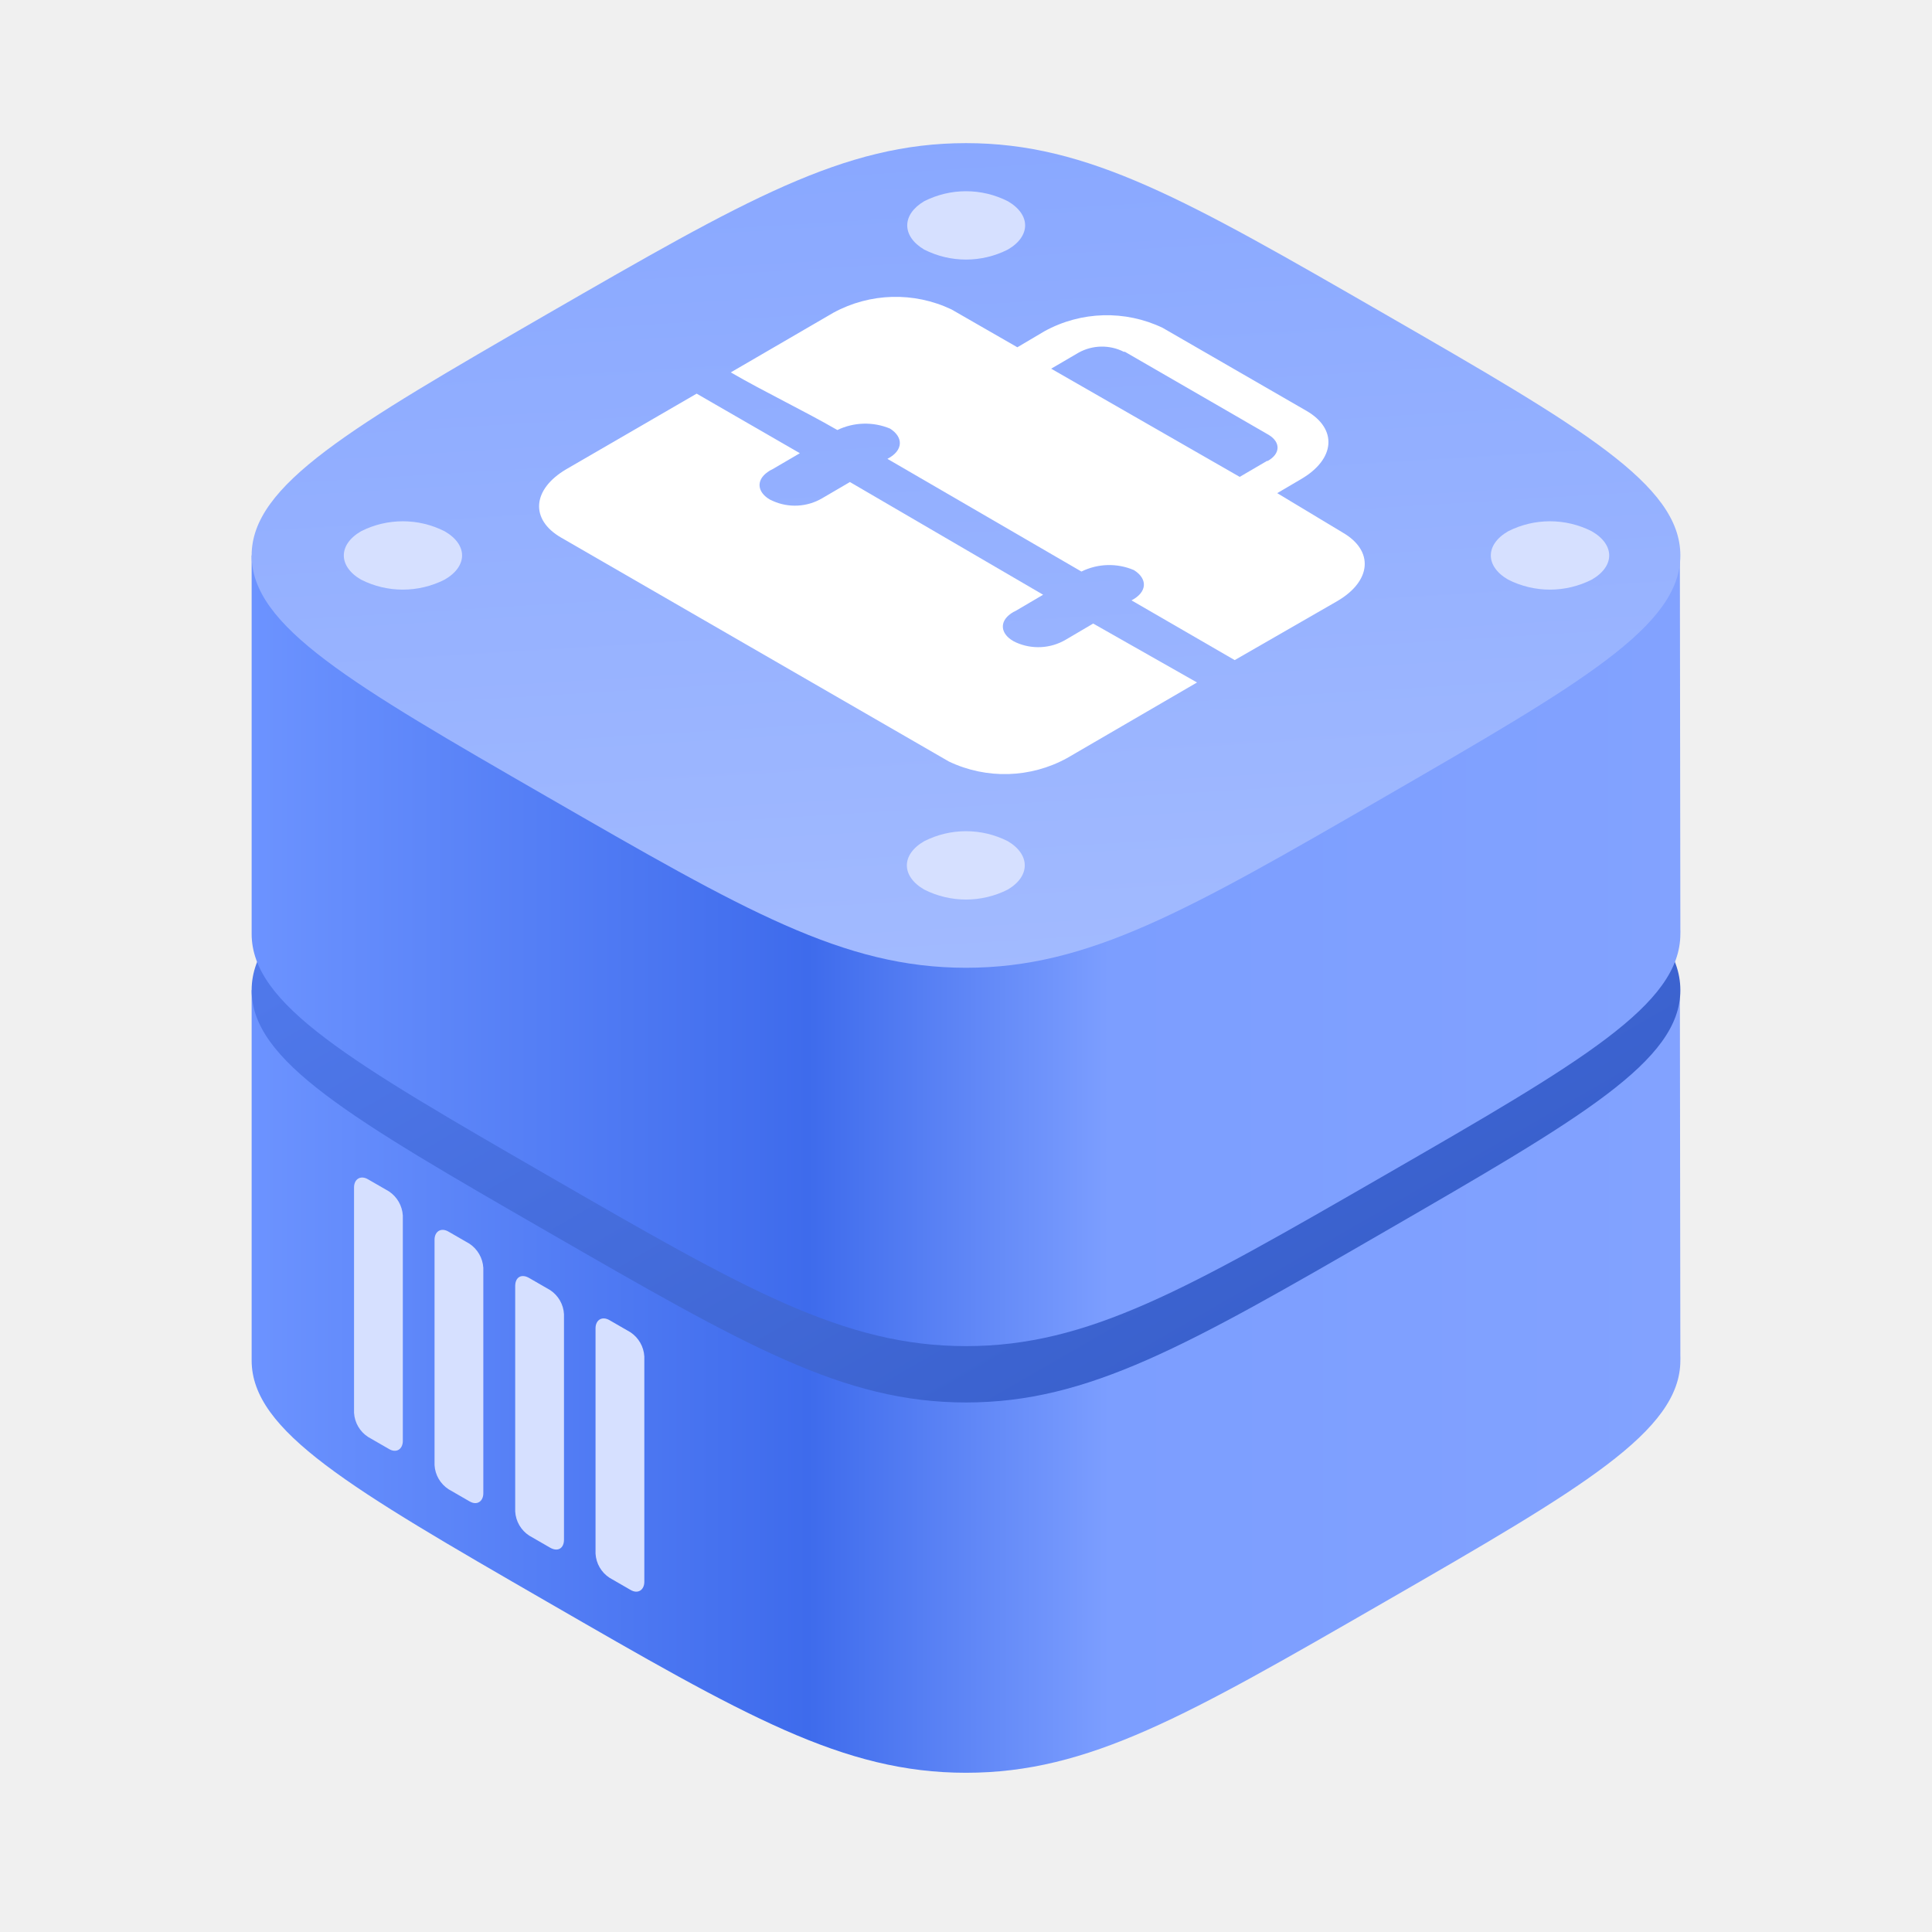
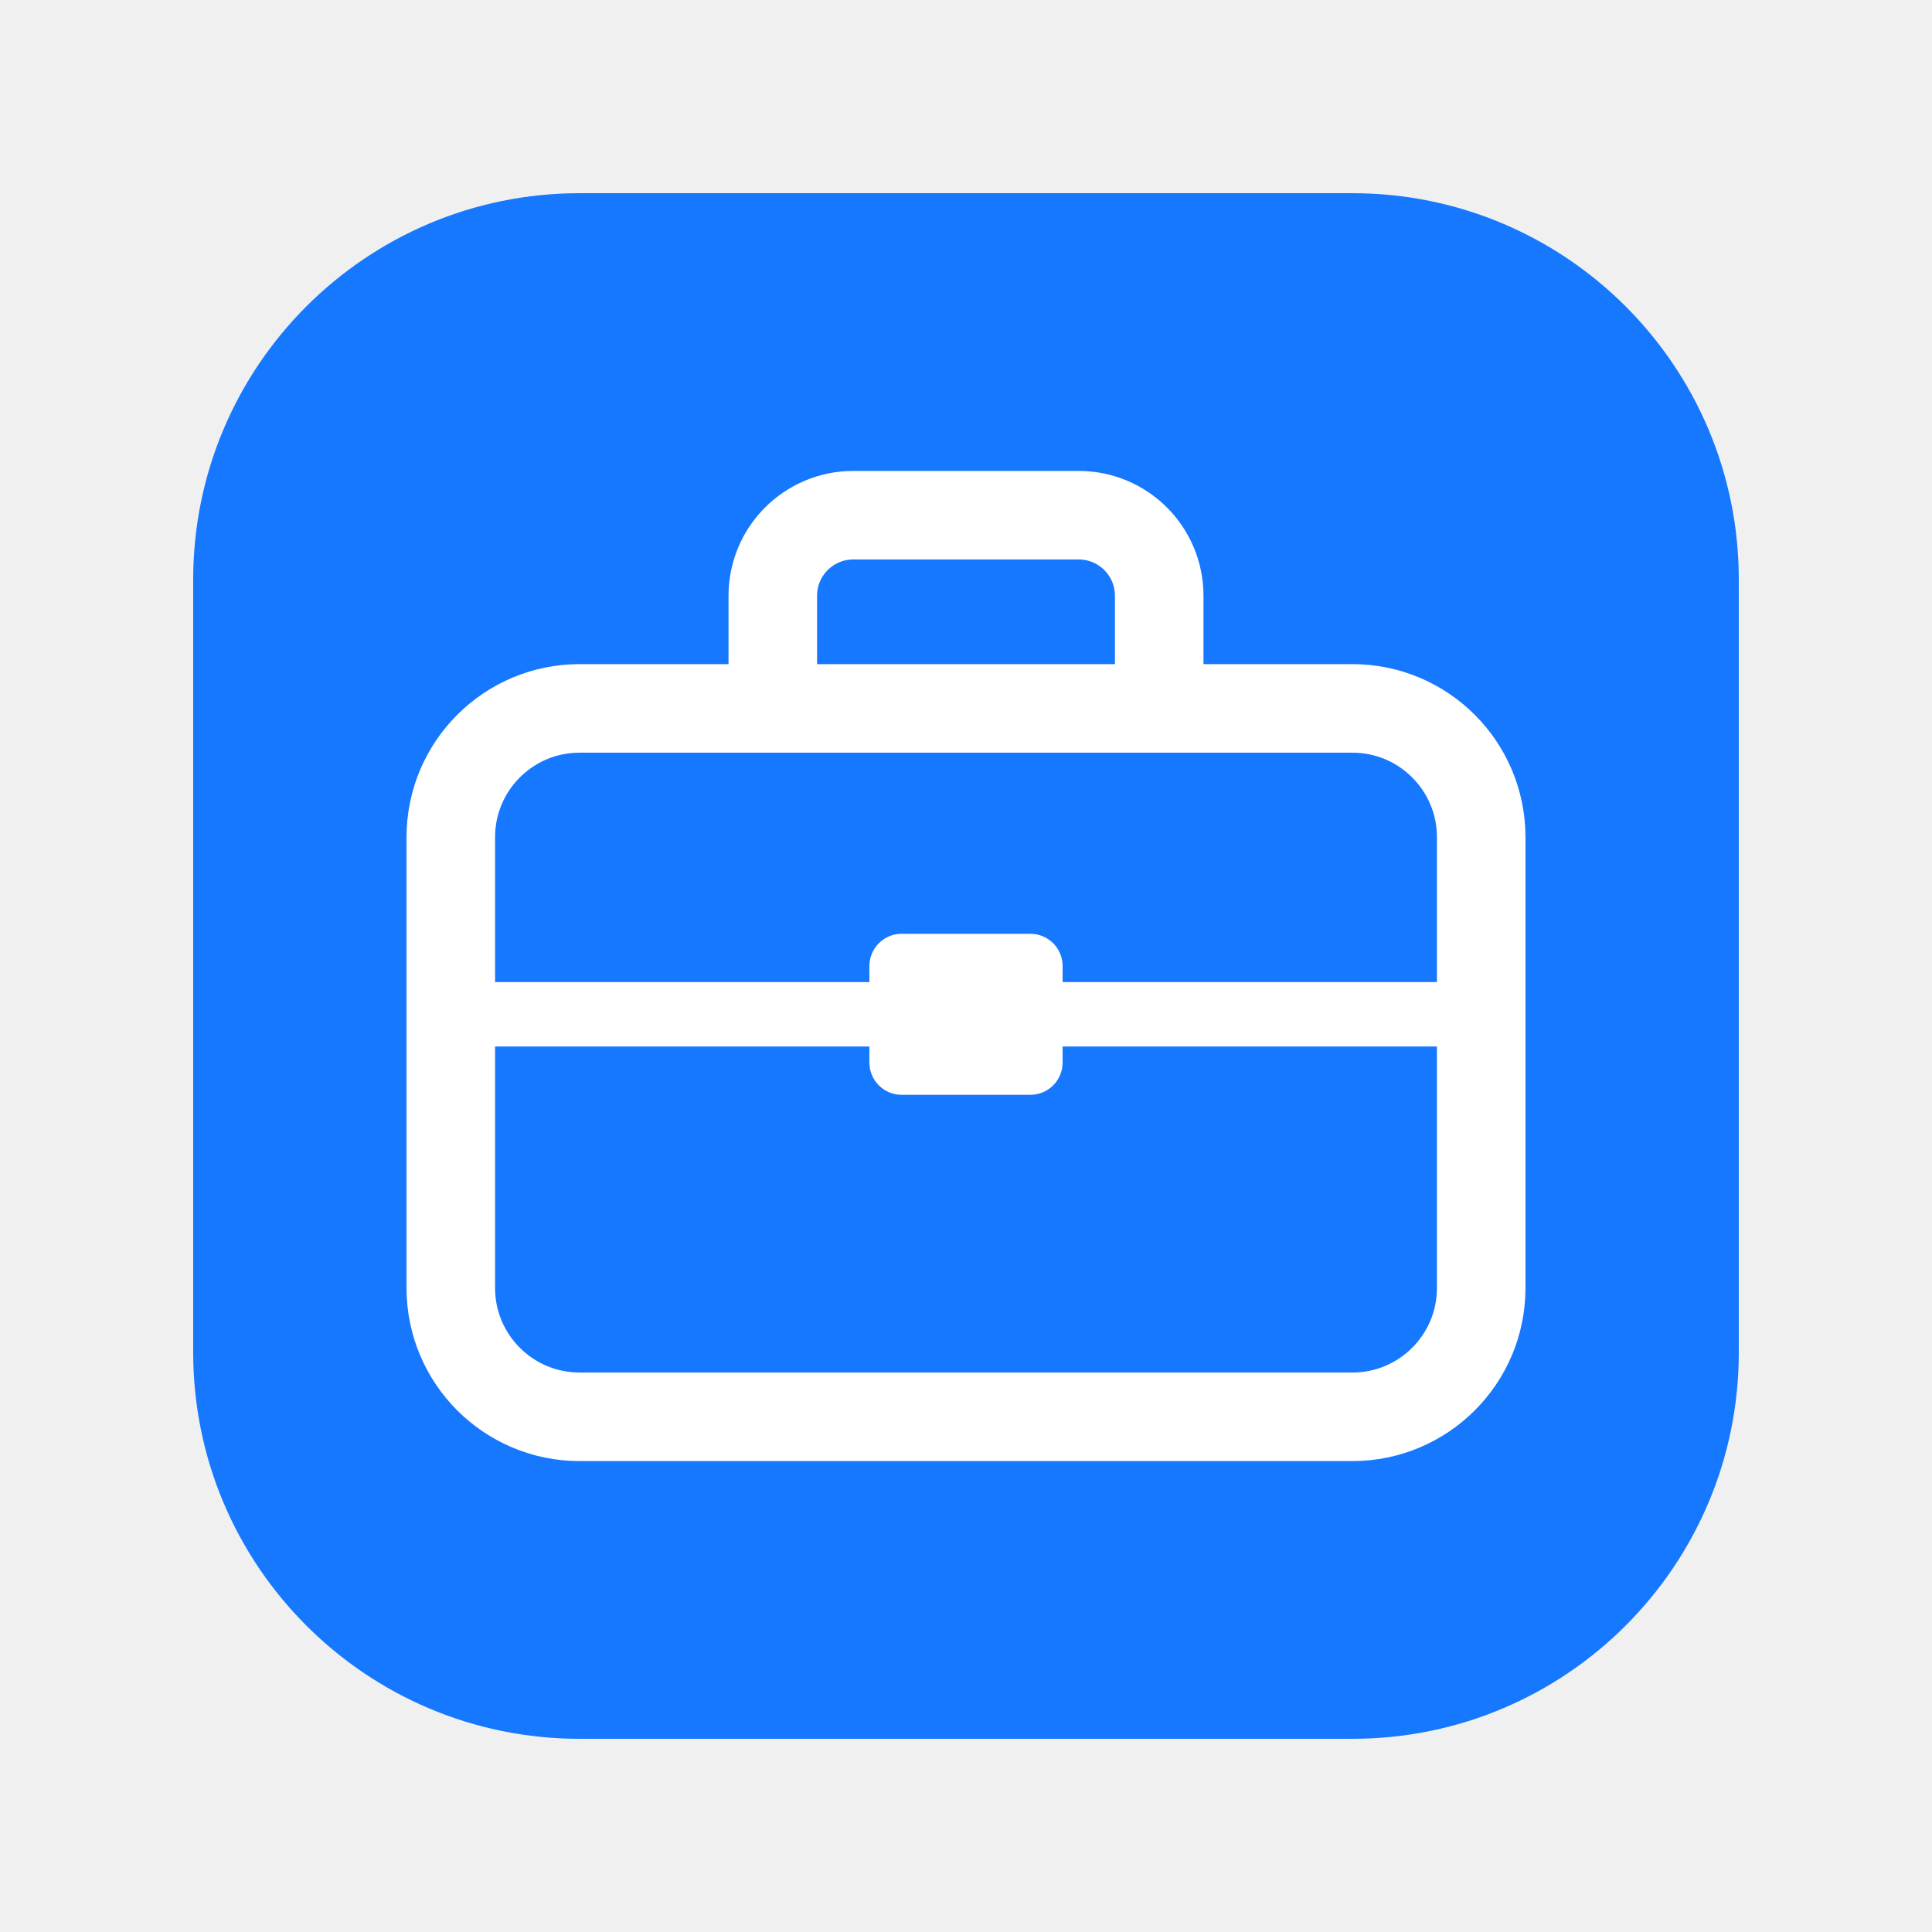
- <svg xmlns="http://www.w3.org/2000/svg" xmlns:xlink="http://www.w3.org/1999/xlink" id="图层_1" data-name="图层 1" viewBox="0 0 120 120">
-   <defs>
-     <style>.cls-1{fill:url(#未命名的渐变);}.cls-2{fill:url(#未命名的渐变_2);}.cls-3{fill:#d6e0ff;fill-rule:evenodd;}.cls-4{fill:url(#未命名的渐变_3);}.cls-5{fill:url(#未命名的渐变_4);}.cls-6{isolation:isolate;}.cls-7{fill:#fff;}</style>
-     <linearGradient id="未命名的渐变" x1="104.36" y1="36.19" x2="15.63" y2="36.19" gradientTransform="matrix(1, 0, 0, -1, 0, 122)" gradientUnits="userSpaceOnUse">
-       <stop offset="0" stop-color="#82a2ff" />
-       <stop offset="0.4" stop-color="#7c9eff" />
-       <stop offset="0.61" stop-color="#3e6bec" />
-       <stop offset="1" stop-color="#6c93ff" />
-     </linearGradient>
-     <linearGradient id="未命名的渐变_2" x1="37.82" y1="98.91" x2="82.18" y2="22.09" gradientTransform="matrix(1, 0, 0, -1, 0, 122)" gradientUnits="userSpaceOnUse">
-       <stop offset="0" stop-color="#5983f8" />
-       <stop offset="1" stop-color="#3258c2" />
-     </linearGradient>
-     <linearGradient id="未命名的渐变_3" x1="104.35" y1="62.95" x2="15.63" y2="62.95" xlink:href="#未命名的渐变" />
-     <linearGradient id="未命名的渐变_4" x1="58.28" y1="115.68" x2="61.72" y2="59.27" gradientTransform="matrix(1, 0, 0, -1, 0, 122)" gradientUnits="userSpaceOnUse">
-       <stop offset="0" stop-color="#88a7ff" />
-       <stop offset="1" stop-color="#a3bbff" />
-     </linearGradient>
-   </defs>
-   <path class="cls-1" d="M104.34,61.5H15.63v23h0c0,4.39,6.12,7.93,18.37,15s18.37,10.61,26,10.61,13.73-3.54,26-10.61,18.37-10.61,18.37-15a2.72,2.72,0,0,0,0-.28Z" />
-   <path class="cls-2" d="M34,46.5c12.25-7.07,18.37-10.61,26-10.61S73.73,39.43,86,46.5s18.37,10.61,18.37,15S98.23,69.43,86,76.5,67.61,87.11,60,87.11,46.27,83.57,34,76.5s-18.37-10.61-18.37-15S21.77,53.57,34,46.5Z" />
-   <path class="cls-3" d="M22.86,73.25c-.48-.28-.87,0-.87.5v14a1.92,1.92,0,0,0,.87,1.5l1.3.75c.47.28.86,0,.86-.5v-14a1.94,1.94,0,0,0-.86-1.5Zm5,3.25c-.48-.28-.87,0-.87.5V91a1.92,1.92,0,0,0,.87,1.5l1.3.75c.47.28.86,0,.86-.5v-14a1.94,1.94,0,0,0-.86-1.5ZM32,79.88c0-.56.39-.78.87-.5l1.3.75a1.91,1.91,0,0,1,.86,1.5v14c0,.55-.39.77-.86.5l-1.3-.75a1.92,1.92,0,0,1-.87-1.5ZM37.86,82c-.48-.28-.87,0-.87.5v14a1.92,1.92,0,0,0,.87,1.5l1.3.75c.47.28.86,0,.86-.5v-14a1.94,1.94,0,0,0-.86-1.5Z" />
-   <path class="cls-4" d="M104.34,34.5H15.63V58h0c0,4.39,6.12,7.93,18.37,15S52.39,83.61,60,83.61,73.73,80.07,86,73s18.37-10.61,18.37-15a2.62,2.62,0,0,0,0-.28Z" />
-   <path class="cls-5" d="M34,19.5C46.27,12.43,52.39,8.89,60,8.89S73.73,12.43,86,19.5s18.37,10.61,18.37,15S98.23,42.43,86,49.5,67.61,60.11,60,60.11,46.27,56.57,34,49.5s-18.37-10.61-18.37-15S21.77,26.57,34,19.5Z" />
-   <path class="cls-3" d="M57.4,15.5a5.74,5.74,0,0,0,5.2,0c1.43-.83,1.43-2.17,0-3a5.74,5.74,0,0,0-5.2,0C56,13.33,56,14.67,57.4,15.5ZM22.42,36a5.74,5.74,0,0,0,5.2,0c1.44-.83,1.44-2.17,0-3a5.74,5.74,0,0,0-5.2,0C21,33.83,21,35.17,22.42,36Zm71.25,0a5.74,5.74,0,0,0,5.2,0c1.44-.83,1.44-2.17,0-3a5.74,5.74,0,0,0-5.2,0C92.24,33.83,92.24,35.17,93.67,36ZM62.6,55.25a5.74,5.74,0,0,1-5.2,0c-1.43-.83-1.43-2.17,0-3a5.74,5.74,0,0,1,5.2,0C64,53.08,64,54.42,62.6,55.25Z" />
-   <g class="cls-6">
-     <path class="cls-7" d="M83.4,33.08c1.94,1.12,1.8,3-.33,4.25L76.69,41l-6.41-3.71c1-.52,1-1.35.15-1.88a3.9,3.9,0,0,0-3.26.09l-12.05-7c1-.52,1-1.35.16-1.88a4,4,0,0,0-3.27.09c-2.13-1.23-4.48-2.34-6.62-3.58l6.38-3.71a8.08,8.08,0,0,1,7.33-.2l4.09,2.35,1.69-1a8.05,8.05,0,0,1,7.33-.21l8.94,5.16c1.94,1.12,1.79,3-.34,4.24l-1.48.87Zm-4.72-4.45.06,0c.79-.44.82-1.16.06-1.62l-8.93-5.16-.07,0A3,3,0,0,0,67,21.9l-1.71,1L77,29.62l1.71-1" />
-   </g>
-   <g class="cls-6">
-     <path class="cls-7" d="M74.35,42.39l-8.08,4.7a8.05,8.05,0,0,1-7.33.21L34.85,33.39c-1.94-1.12-1.8-3,.33-4.25l8.09-4.69,6.41,3.7-1.71,1a1.38,1.38,0,0,0-.29.17c-.73.51-.65,1.25.14,1.71l.17.08a3.35,3.35,0,0,0,3.09-.17l1.71-1,12,7-1.7,1a1.46,1.46,0,0,0-.3.17c-.73.51-.65,1.25.15,1.71l.16.08a3.37,3.37,0,0,0,3.1-.17l1.7-1Z" />
-   </g>
+ <svg xmlns="http://www.w3.org/2000/svg" viewBox="0 0 120 120">
+   <rect x="12" y="12" width="96" height="96" rx="24" fill="#1677FF" />
+   <rect x="28" y="44" width="64" height="44" rx="8" fill="none" stroke="#fff" stroke-width="5.5" />
+   <path d="M48 44 V37 a5 5 0 0 1 5 -5 H67 a5 5 0 0 1 5 5 V44" fill="none" stroke="#fff" stroke-width="5.5" stroke-linejoin="round" />
+   <line x1="28" y1="63" x2="92" y2="63" stroke="#fff" stroke-width="4" />
+   <rect x="54" y="58" width="12" height="10" rx="2" fill="#fff" />
</svg>
